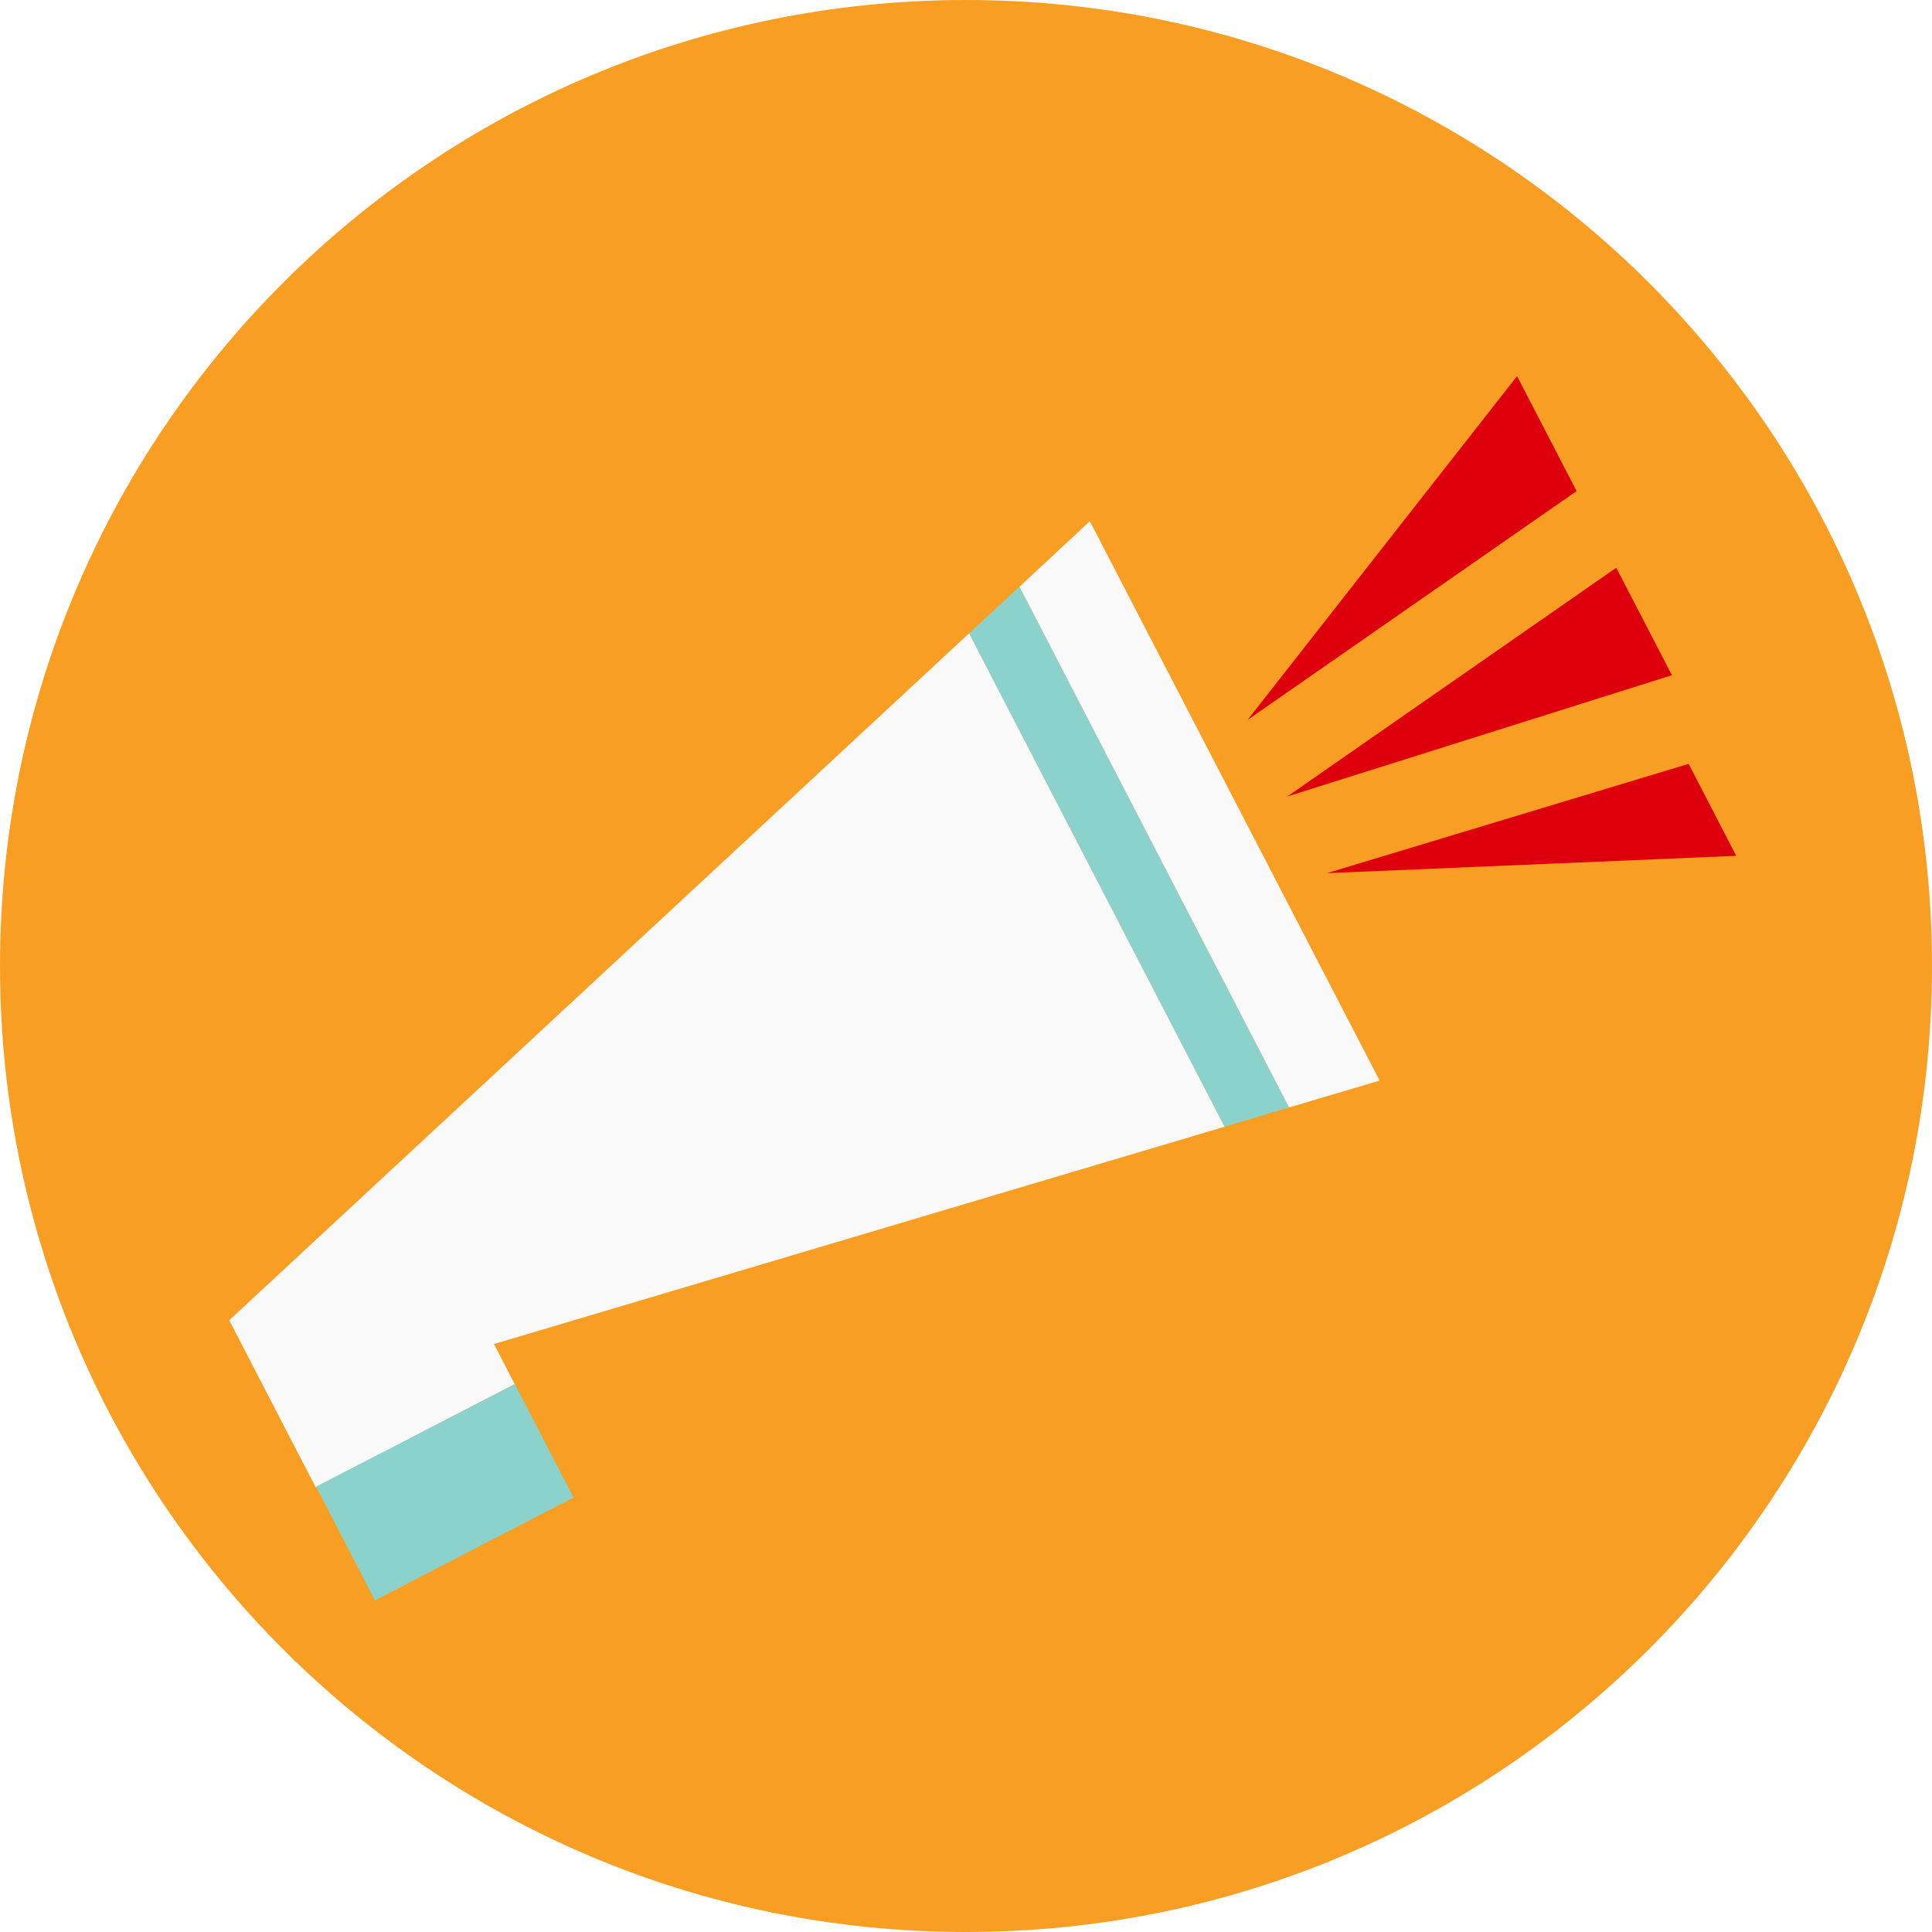
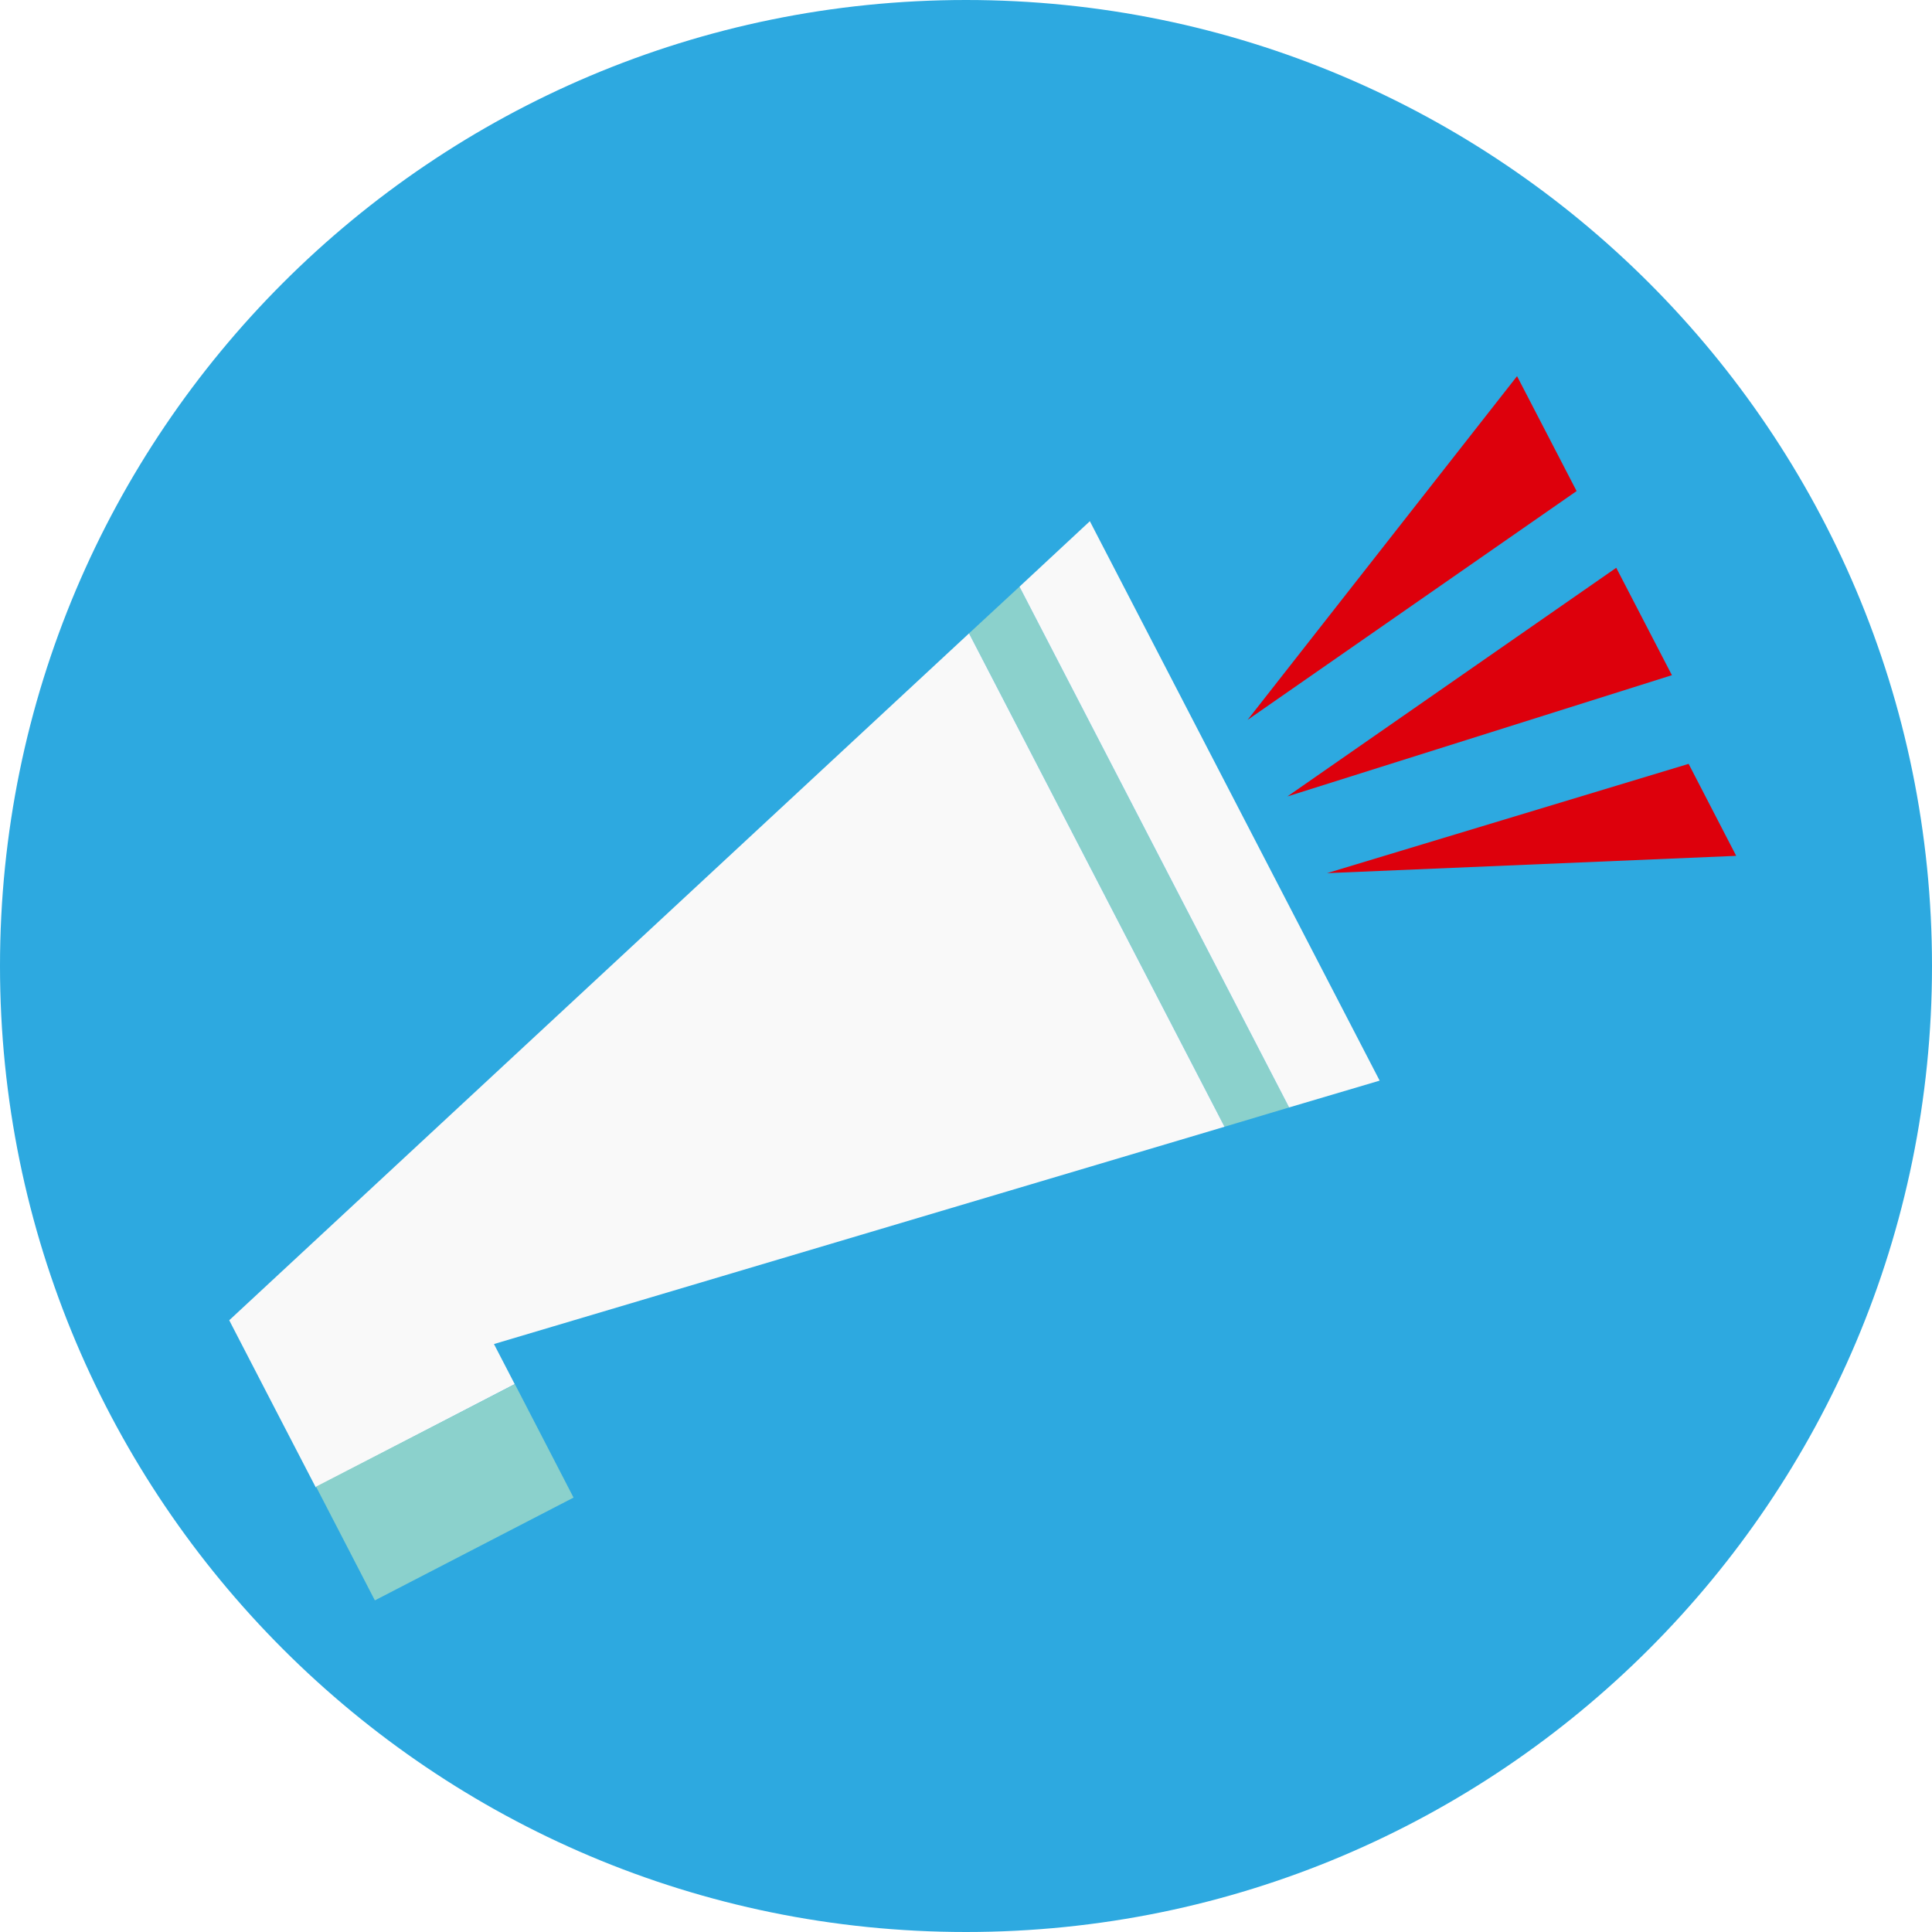
<svg xmlns="http://www.w3.org/2000/svg" viewBox="0 0 134 134">
  <defs>
-     <style>.cls-1{fill:#f89e22;}.cls-2{fill:#8bd1cc;}.cls-3{fill:#f9f9f9;}.cls-4{fill:#dd000c;}</style>
+     <style>.cls-1{fill:#2da9e0;}.cls-2{fill:#8bd1cc;}.cls-3{fill:#f9f9f9;}.cls-4{fill:#dd000c;}</style>
  </defs>
  <g id="Layer_2" data-name="Layer 2">
    <g id="icon_announce">
      <circle class="cls-1" cx="67" cy="67" r="67" />
      <g id="annoce">
        <polygon class="cls-2" points="70.71 40.69 89.41 76.81 84.93 78.15 67.21 43.93 70.71 40.69" />
        <polygon class="cls-3" points="75.59 36.15 95.69 74.95 89.41 76.81 70.71 40.69 75.59 36.15" />
        <polygon class="cls-3" points="16.11 91.98 19.08 97.72 21.9 103.16 35.7 96 34.26 93.22 84.93 78.15 67.21 43.93 15.9 91.57 16.11 91.98" />
        <path class="cls-2" d="M35.71,96l2.38,4.6v0l1.69,3.27L26,111l-1.7-3.29-2.38-4.6Z" />
        <g id="Layer_31" data-name="Layer 31">
          <polygon class="cls-4" points="86.53 49.93 105.22 26.09 109.35 34.06 86.53 49.93" />
          <polygon class="cls-4" points="89.29 55.24 112.1 39.38 115.96 46.83 89.29 55.24" />
          <polygon class="cls-4" points="92.04 60.56 117.12 52.98 120.42 59.36 92.04 60.56" />
        </g>
      </g>
    </g>
  </g>
</svg>
